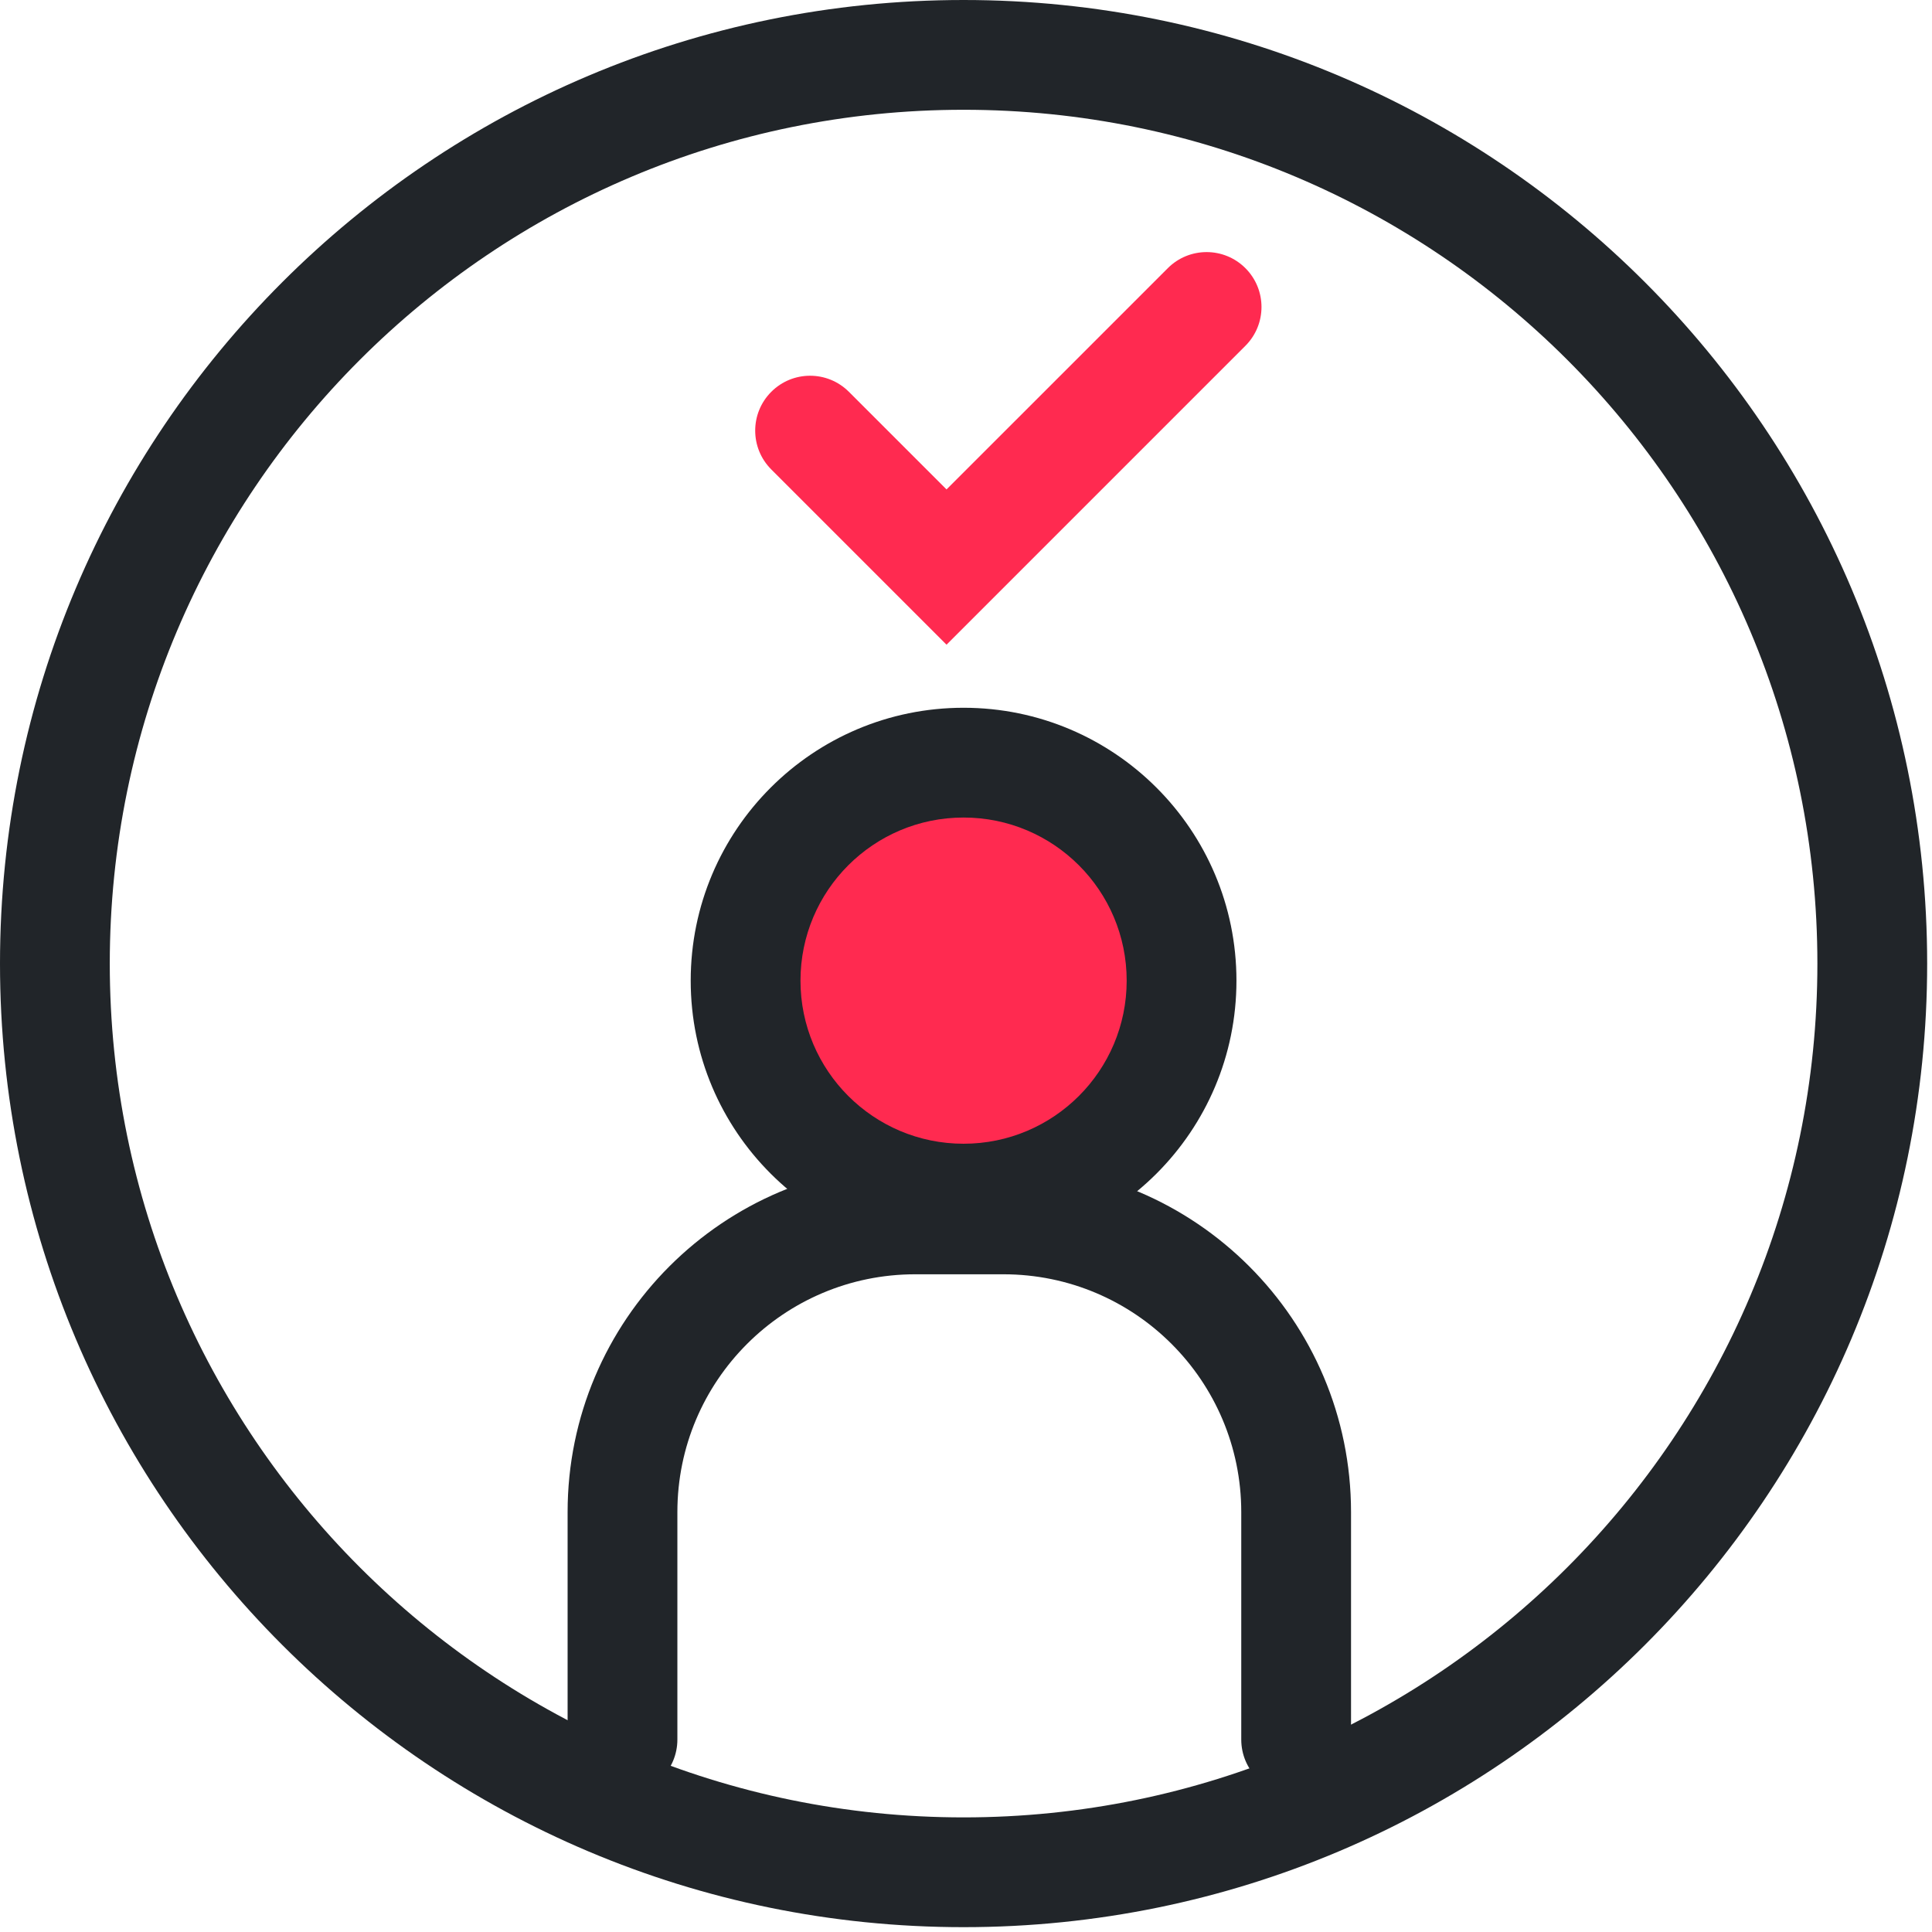
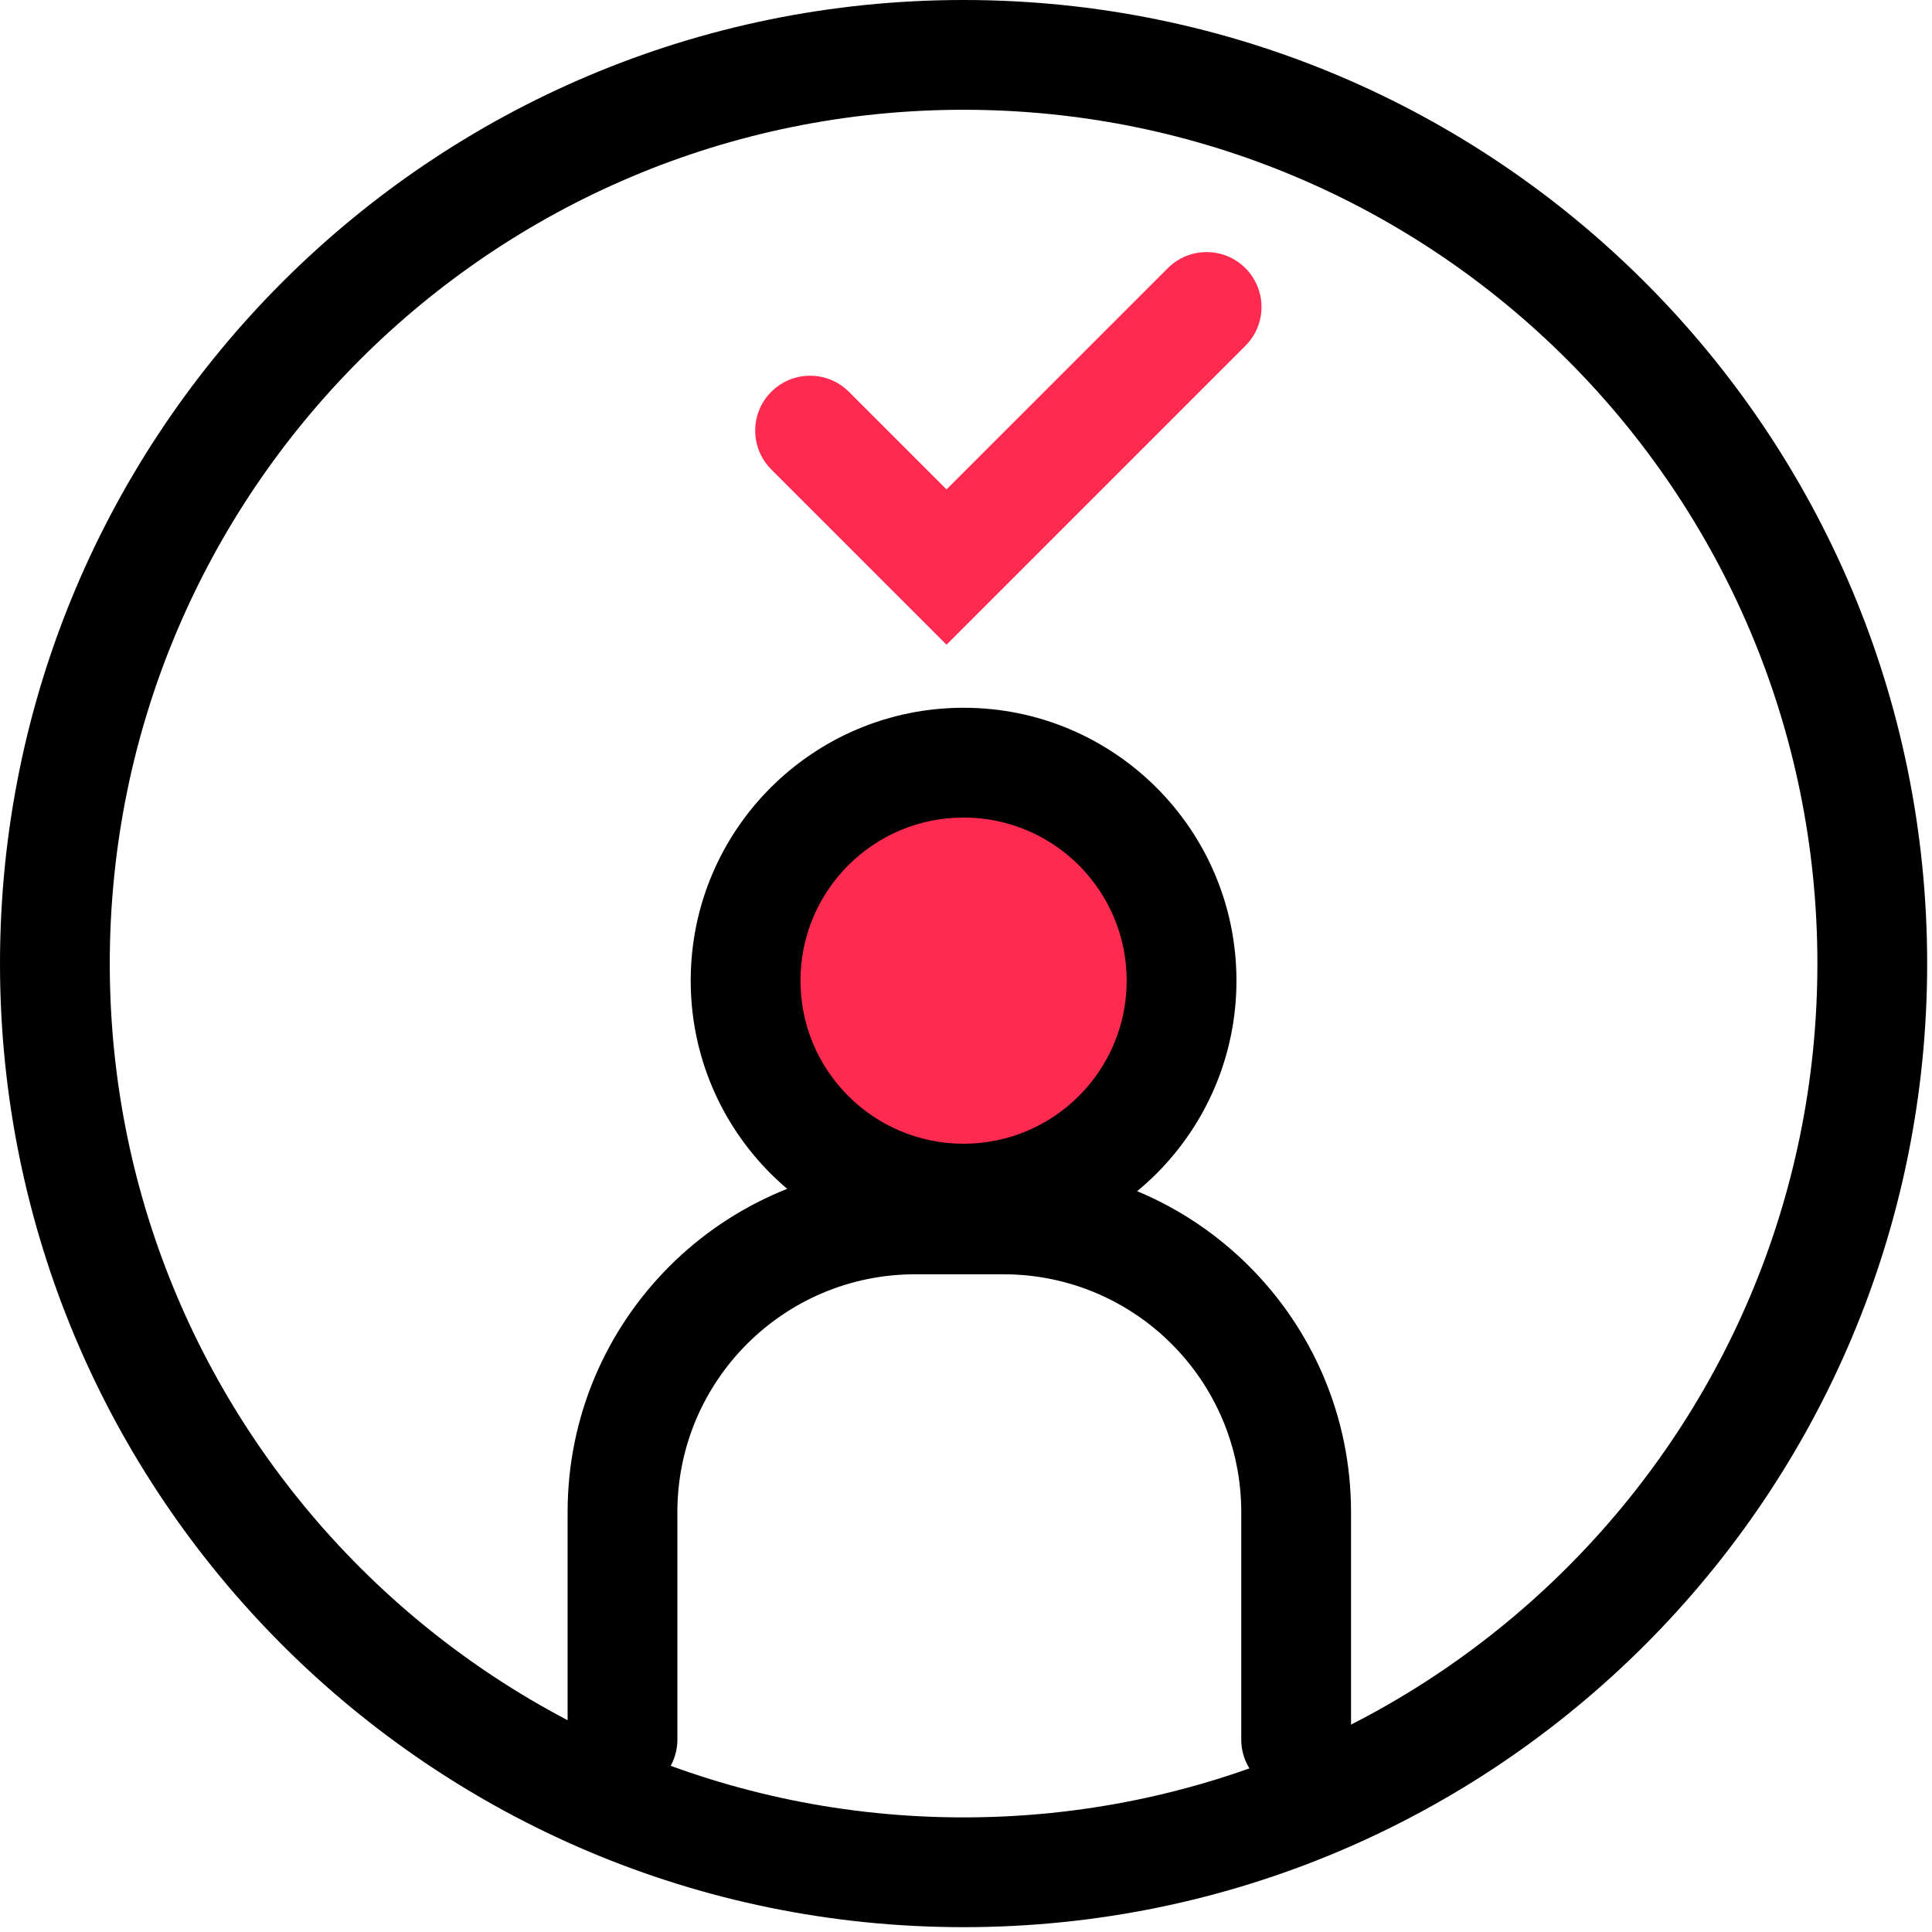
<svg xmlns="http://www.w3.org/2000/svg" width="264" height="264" viewBox="0 0 264 264" fill="none">
  <path d="M156 134C156 147.807 145.031 159 131.5 159C117.969 159 107 147.807 107 134C107 120.193 117.969 109 131.5 109C145.031 109 156 120.193 156 134Z" fill="#FF2A50" />
-   <path fill-rule="evenodd" clip-rule="evenodd" d="M131.669 248.339C196.104 248.339 248.339 196.104 248.339 131.669C248.339 67.235 196.104 15 131.669 15C67.235 15 15 67.235 15 131.669C15 196.104 67.235 248.339 131.669 248.339ZM131.669 263.339C204.389 263.339 263.339 204.389 263.339 131.669C263.339 58.95 204.389 0 131.669 0C58.95 0 0 58.95 0 131.669C0 204.389 58.95 263.339 131.669 263.339Z" fill="#212529" />
+   <path fill-rule="evenodd" clip-rule="evenodd" d="M131.669 248.339C196.104 248.339 248.339 196.104 248.339 131.669C248.339 67.235 196.104 15 131.669 15C67.235 15 15 67.235 15 131.669C15 196.104 67.235 248.339 131.669 248.339ZM131.669 263.339C204.389 263.339 263.339 204.389 263.339 131.669C263.339 58.95 204.389 0 131.669 0C58.95 0 0 58.95 0 131.669C0 204.389 58.95 263.339 131.669 263.339Z" fill="#000" />
  <path fill-rule="evenodd" clip-rule="evenodd" d="M170.181 36.645C173.11 39.573 173.11 44.322 170.181 47.251L129.339 88.094L105.392 64.147C102.463 61.218 102.463 56.469 105.392 53.54C108.321 50.611 113.07 50.611 115.999 53.54L129.339 66.88L159.575 36.645C162.504 33.715 167.253 33.715 170.181 36.645Z" fill="#FF2A50" />
-   <path fill-rule="evenodd" clip-rule="evenodd" d="M131.669 156.287C143.978 156.287 153.956 146.309 153.956 134C153.956 121.691 143.978 111.713 131.669 111.713C119.361 111.713 109.383 121.691 109.383 134C109.383 146.309 119.361 156.287 131.669 156.287ZM131.669 171.287C152.262 171.287 168.956 154.593 168.956 134C168.956 113.407 152.262 96.713 131.669 96.713C111.076 96.713 94.382 113.407 94.382 134C94.382 154.593 111.076 171.287 131.669 171.287Z" fill="#212529" />
-   <path fill-rule="evenodd" clip-rule="evenodd" d="M125.061 174.126C107.112 174.126 92.561 188.677 92.561 206.626V237.704C92.561 241.846 89.203 245.204 85.061 245.204C80.919 245.204 77.561 241.846 77.561 237.704V206.626C77.561 180.392 98.827 159.126 125.061 159.126H137.113C163.346 159.126 184.613 180.392 184.613 206.626V237.704C184.613 241.846 181.255 245.204 177.113 245.204C172.971 245.204 169.613 241.846 169.613 237.704V206.626C169.613 188.677 155.062 174.126 137.113 174.126H125.061Z" fill="#212529" />
+   <path fill-rule="evenodd" clip-rule="evenodd" d="M131.669 156.287C143.978 156.287 153.956 146.309 153.956 134C153.956 121.691 143.978 111.713 131.669 111.713C119.361 111.713 109.383 121.691 109.383 134C109.383 146.309 119.361 156.287 131.669 156.287ZM131.669 171.287C152.262 171.287 168.956 154.593 168.956 134C168.956 113.407 152.262 96.713 131.669 96.713C111.076 96.713 94.382 113.407 94.382 134C94.382 154.593 111.076 171.287 131.669 171.287Z" fill="#000" />
+   <path fill-rule="evenodd" clip-rule="evenodd" d="M125.061 174.126C107.112 174.126 92.561 188.677 92.561 206.626V237.704C92.561 241.846 89.203 245.204 85.061 245.204C80.919 245.204 77.561 241.846 77.561 237.704V206.626C77.561 180.392 98.827 159.126 125.061 159.126H137.113C163.346 159.126 184.613 180.392 184.613 206.626V237.704C184.613 241.846 181.255 245.204 177.113 245.204C172.971 245.204 169.613 241.846 169.613 237.704V206.626C169.613 188.677 155.062 174.126 137.113 174.126H125.061Z" fill="#000" />
</svg>
